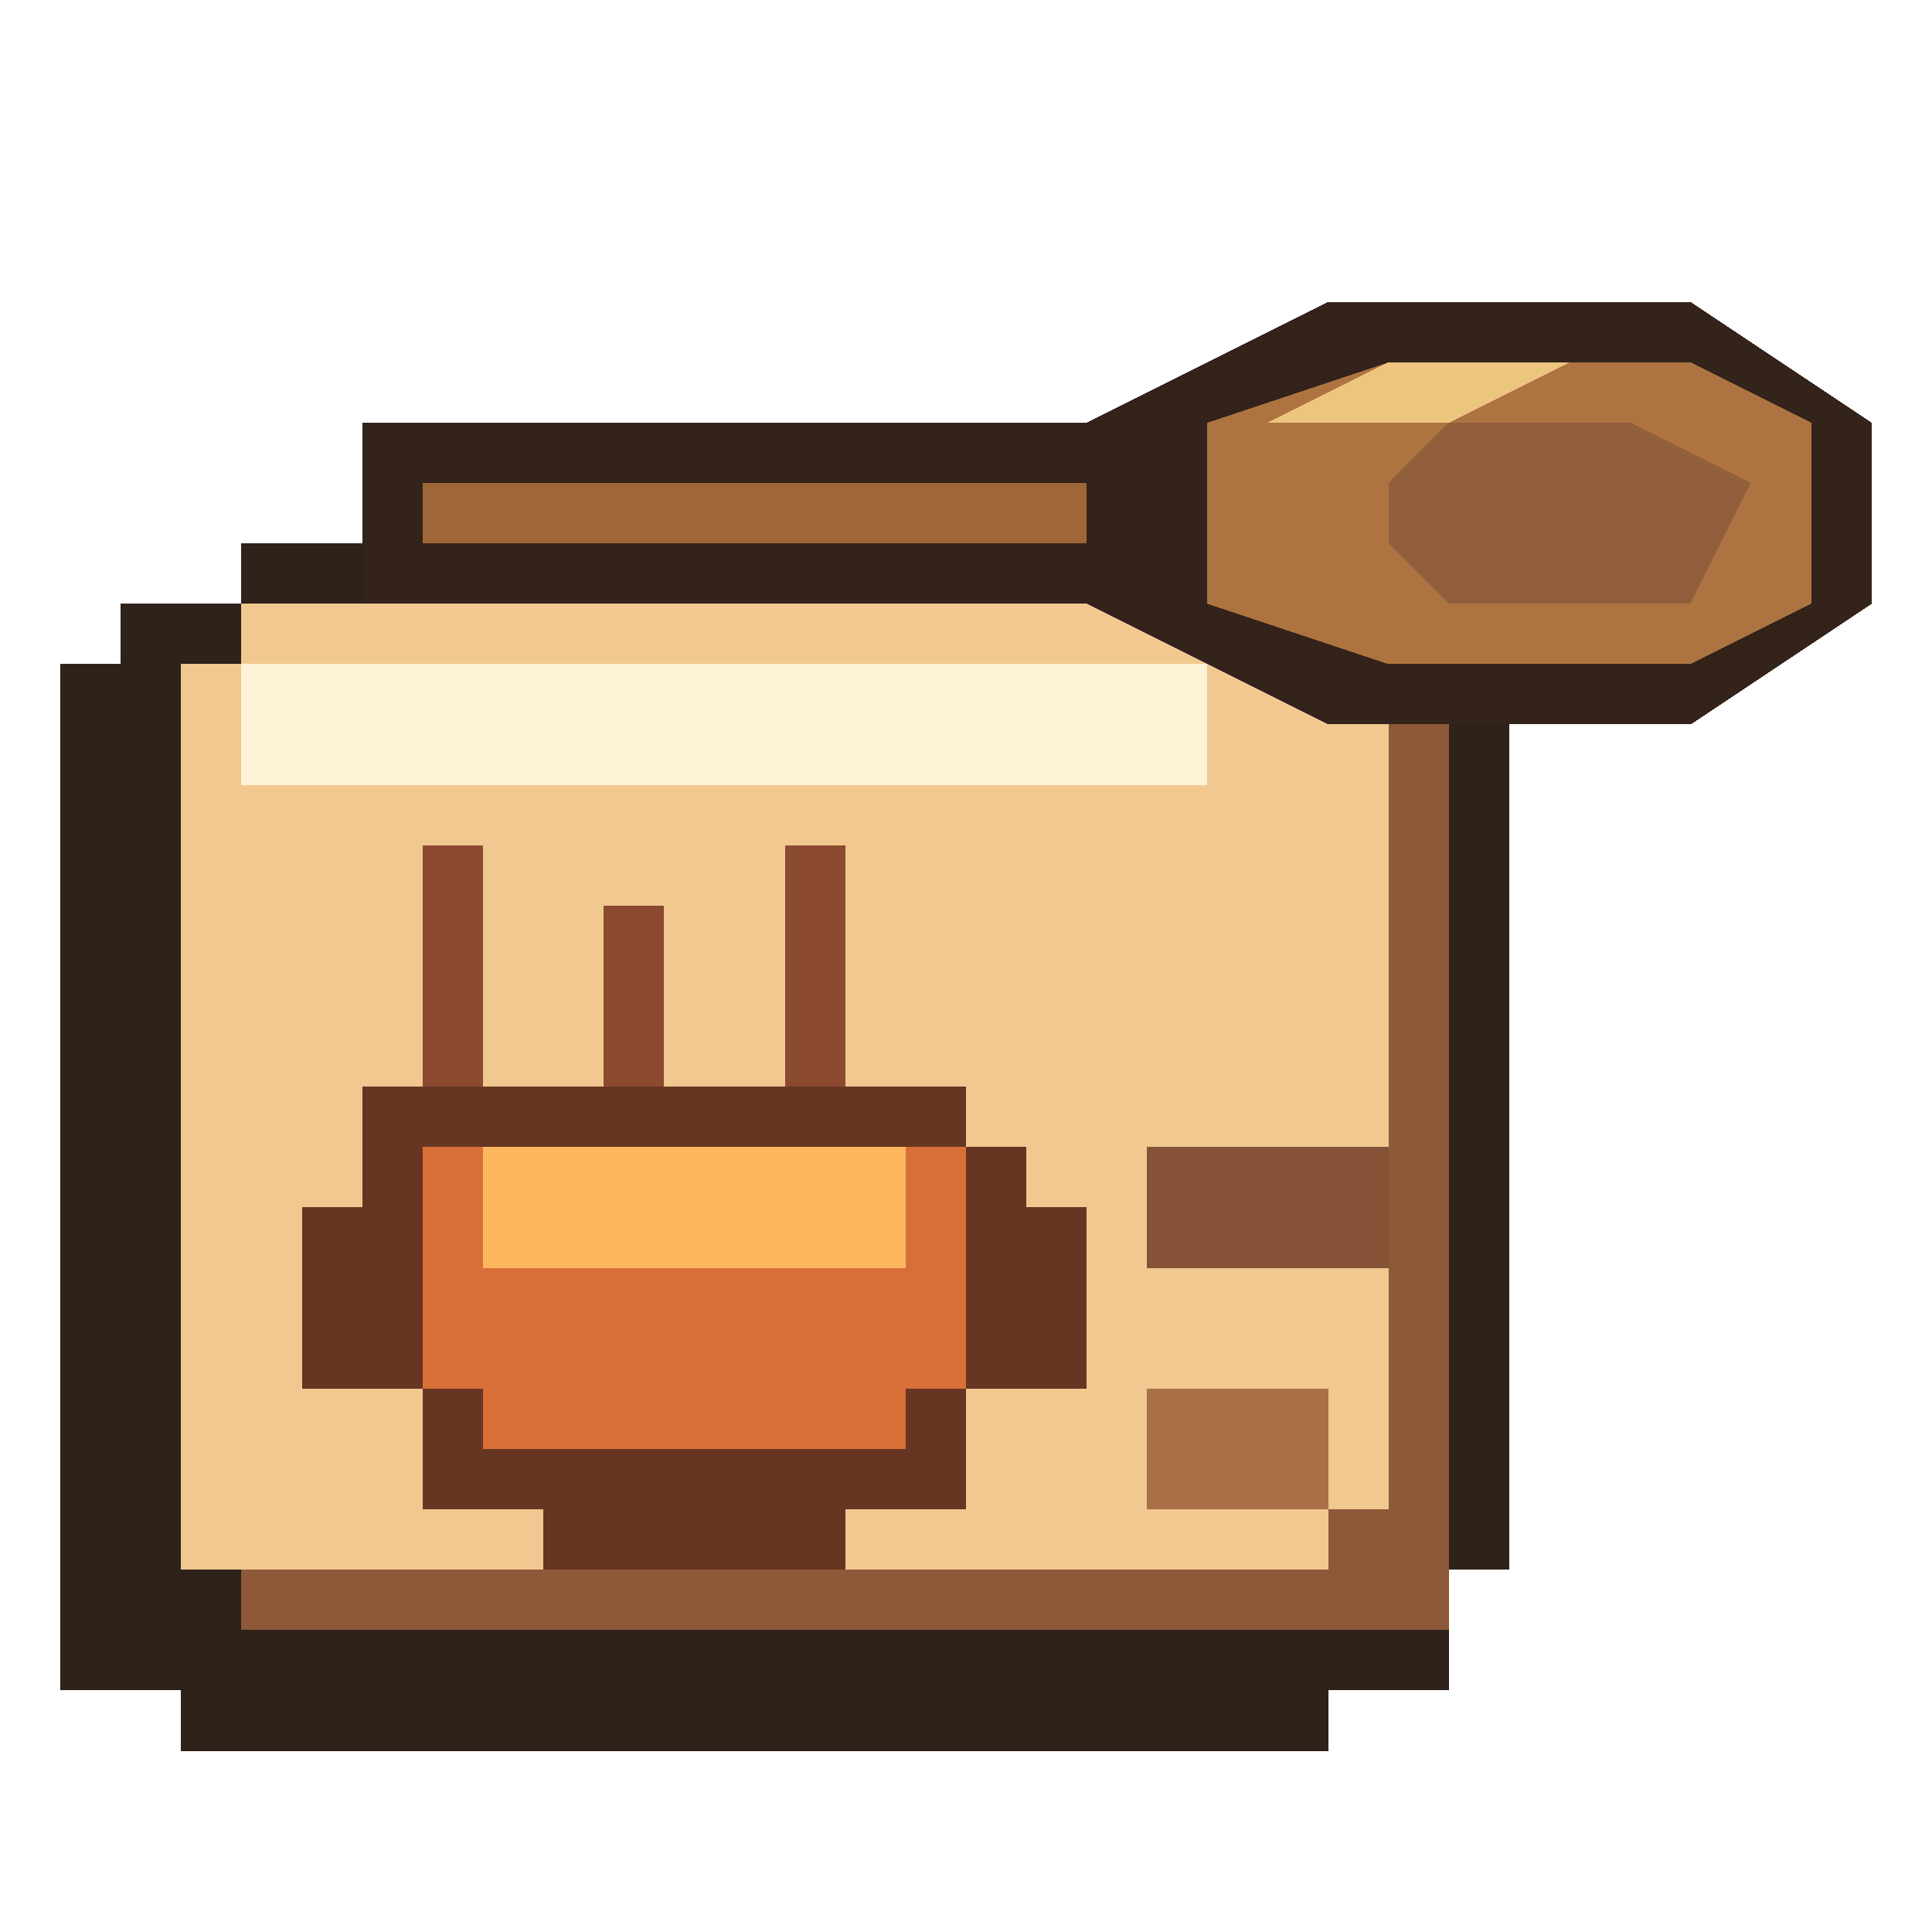
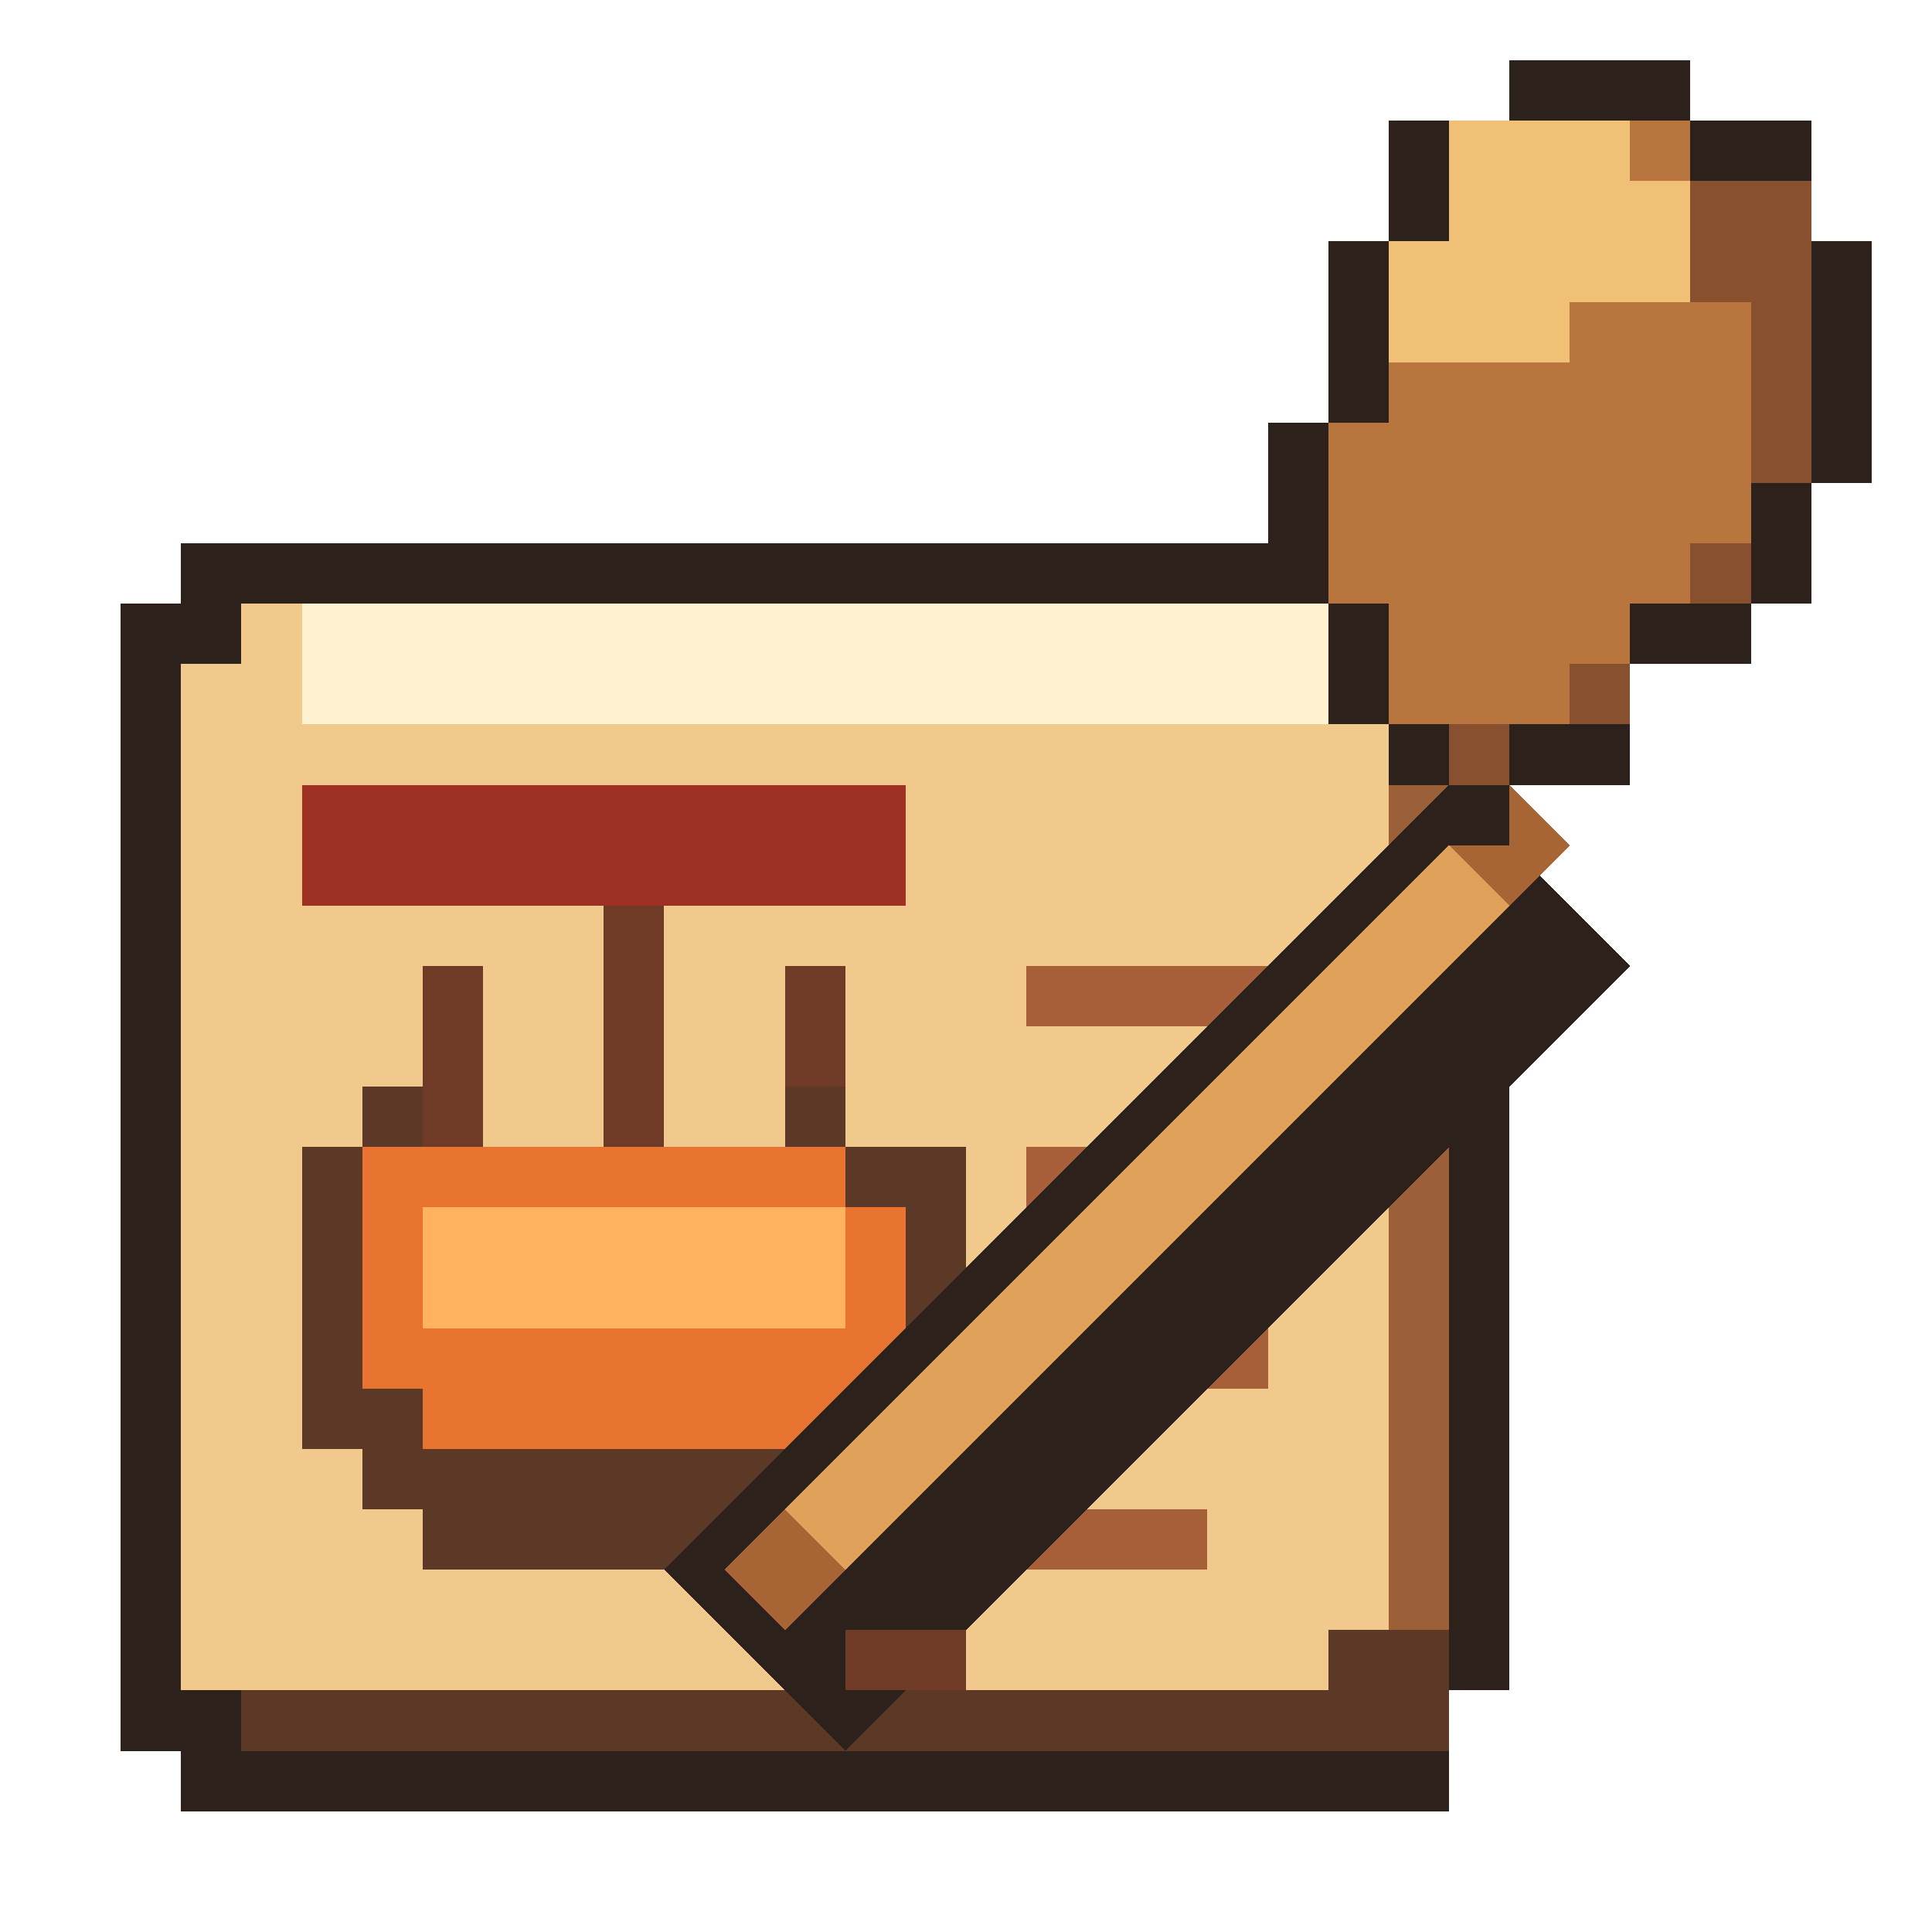
<svg xmlns="http://www.w3.org/2000/svg" viewBox="0 0 32 32" shape-rendering="crispEdges" data-m98-concept="trini-roti" data-m98-grid="32">
-   <path fill="#2f221a" d="M4 9H23V10H25V26H24V28H22V29H3V28H1V11H2V10H4Z" />
-   <rect fill="#8d5939" x="4" y="11" width="20" height="16" />
-   <path fill="#f1c890" d="M4 10H22V11H23V25H22V26H3V11H4Z" />
-   <rect fill="#fff3d7" x="4" y="11" width="16" height="2" />
-   <rect fill="#33231a" x="6" y="7" width="13" height="3" />
-   <rect fill="#9f6638" x="7" y="8" width="12" height="1" />
-   <polygon fill="#33231a" points="18,7 22,5 28,5 31,7 31,10 28,12 22,12 18,10" />
-   <polygon fill="#ad7441" points="20,7 23,6 28,6 30,7 30,10 28,11 23,11 20,10" />
-   <polygon fill="#edc57f" points="21,7 23,6 26,6 24,7" />
-   <polygon fill="#925f3c" points="24,7 27,7 29,8 28,10 24,10 23,9 23,8" />
-   <path fill="#8b4930" d="M7 14H8V18H7ZM10 15H11V18H10ZM13 14H14V18H13Z" />
-   <path fill="#663622" d="M6 18H16V19H17V20H18V23H16V25H14V26H9V25H7V23H5V20H6Z" />
-   <path fill="#d96f38" d="M7 19H16V23H15V24H8V23H7Z" />
-   <rect fill="#ffb75f" x="8" y="19" width="7" height="2" />
-   <rect fill="#855237" x="19" y="19" width="4" height="2" />
-   <rect fill="#a96f46" x="19" y="23" width="3" height="2" />
+   <path fill="#2d211b" d="M3 9H23V10H25V28H24V30H3V29H2V10H3Z" />
+   <rect fill="#5c3926" x="4" y="27" width="20" height="2" />
+   <rect fill="#9b6038" x="23" y="11" width="1" height="16" />
+   <path fill="#f1c98c" d="M4 10H22V11H23V27H22V28H3V11H4Z" />
+   <rect fill="#fff2cf" x="5" y="10" width="17" height="2" />
+   <rect fill="#9e3124" x="5" y="13" width="10" height="2" />
+   <path fill="#6f3b27" d="M7 16H8V19H7ZM10 15H11V19H10ZM13 16H14V19H13Z" />
+   <path fill="#5c3926" d="M5 19H6V18H7V19H13V18H14V19H16V23H15V25H14V26H7V25H6V24H5Z" />
+   <path fill="#e97432" d="M6 19H14V20H15V23H14V24H7V23H6Z" />
+   <rect fill="#ffb35f" x="7" y="20" width="7" height="2" />
+   <path fill="#a65f38" d="M17 16H21V17H17ZM17 19H22V20H17ZM17 22H21V23H17ZM17 25H20V26H17Z" />
+   <polygon fill="#2d211b" points="11,26 14,29 27,16 24,13" />
+   <polygon fill="#a76536" points="12,26 13,27 26,14 25,13" />
+   <polygon fill="#e0a25a" points="13,25 14,26 25,15 24,14" />
+   <rect fill="#6f3b27" x="14" y="27" width="2" height="1" />
+   <path fill="#2d211b" d="M25 1H28V2H30V4H31V8H30V10H29V11H27V13H25V14H24V13H23V12H22V10H21V7H22V4H23V2H25Z" />
+   <path fill="#b8753e" d="M25 2H28V3H29V4H30V8H29V10H27V12H25V13H24V12H23V10H22V7H23V4H24V3H25Z" />
+   <path fill="#efc076" d="M24 2H27V3H29V5H26V6H23V4H24Z" />
+   <path fill="#89502f" d="M28 3H30V8H29V10H27V12H25V13H24V12H26V11H27V10H28V9H29V5H28Z" />
</svg>
